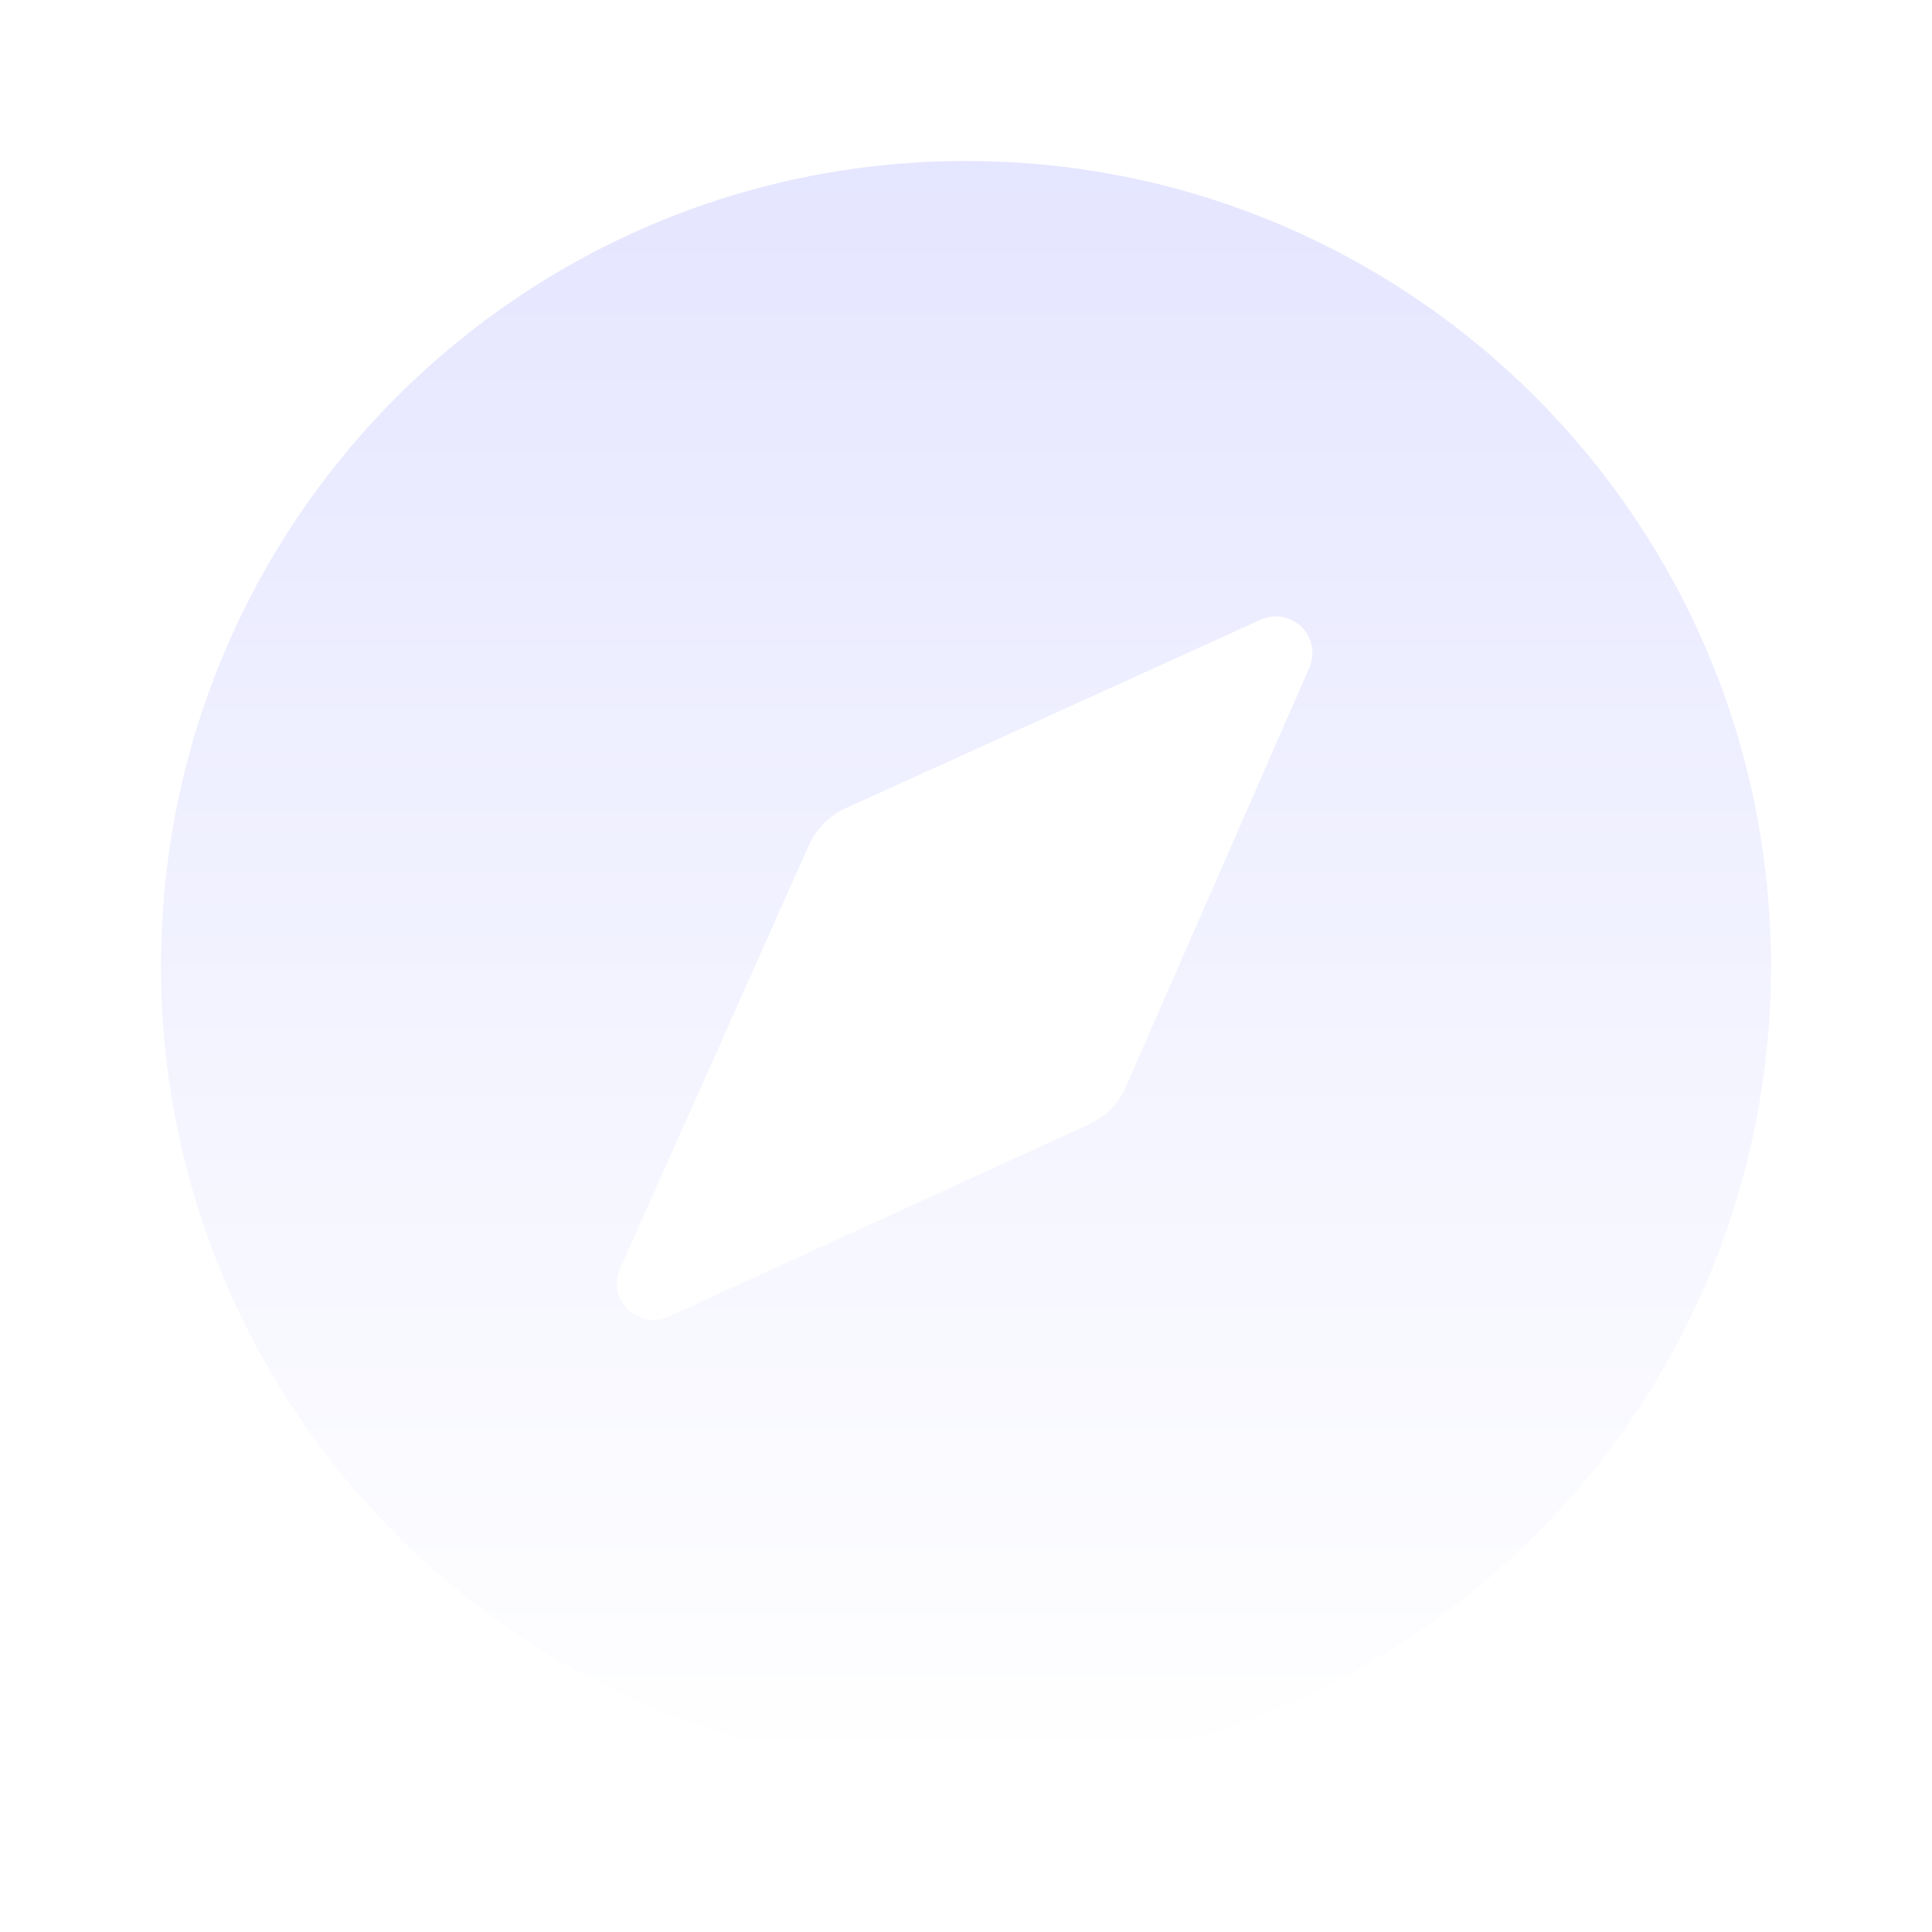
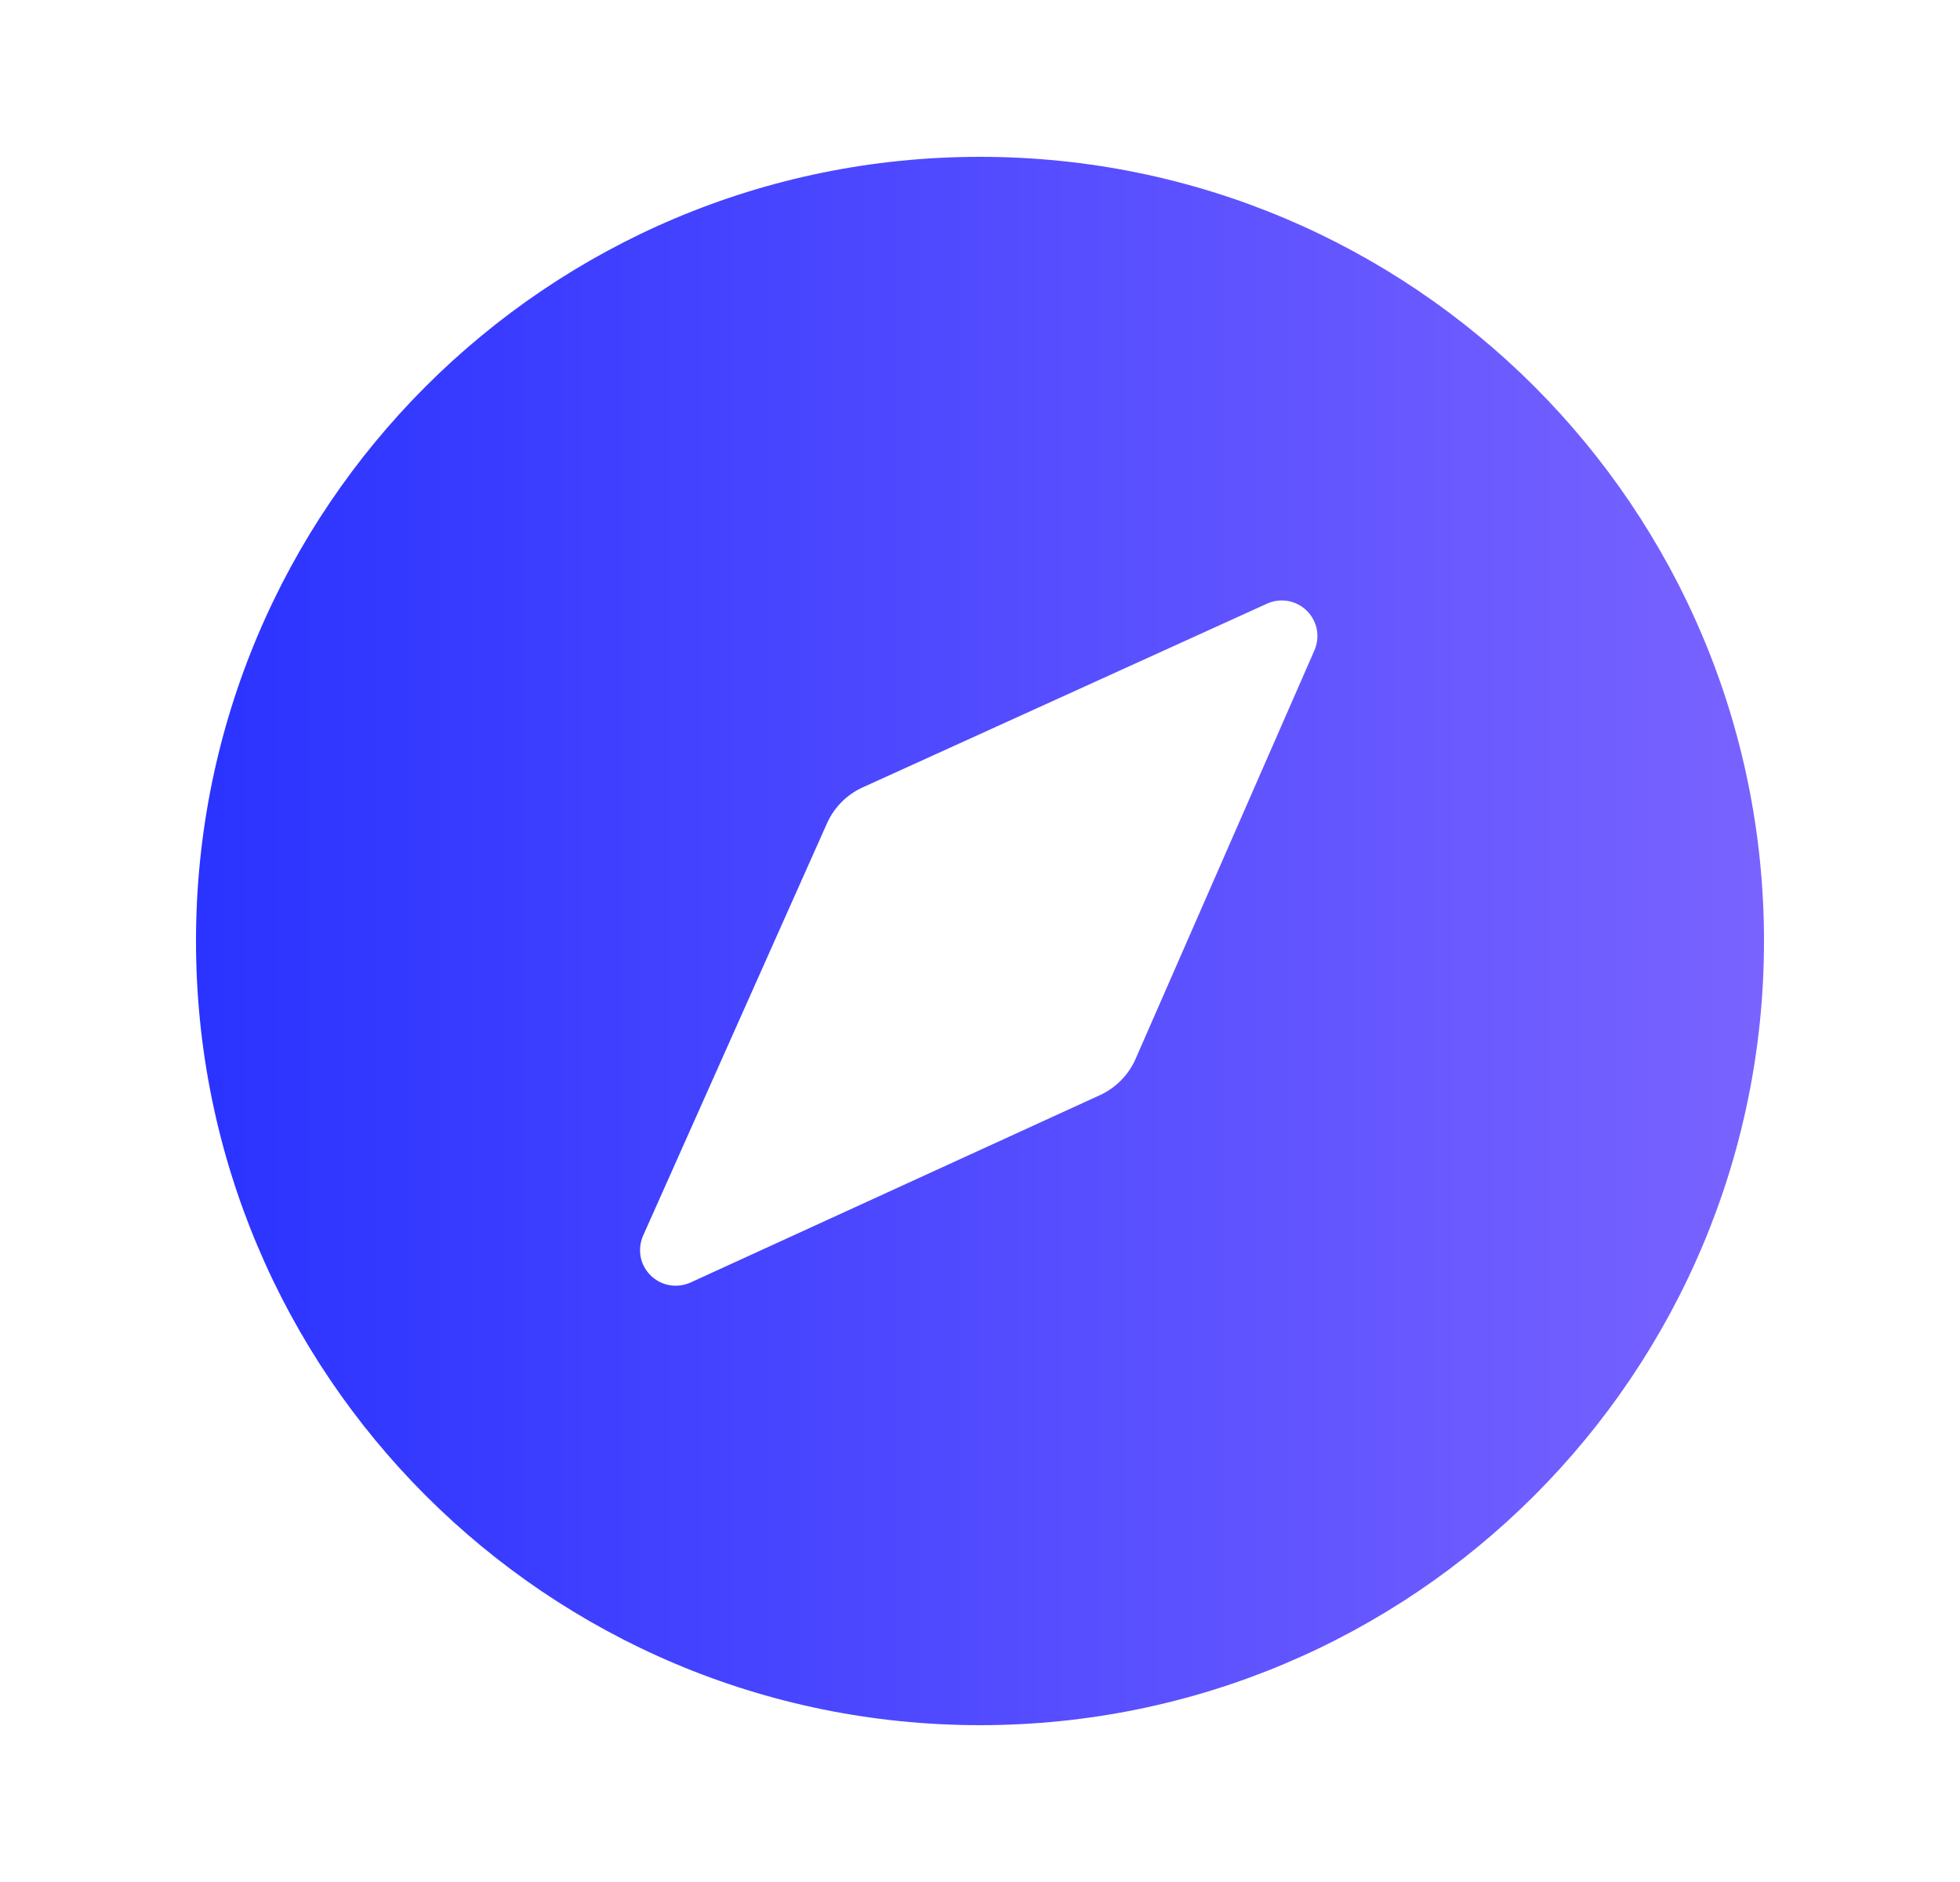
- <svg xmlns="http://www.w3.org/2000/svg" width="24" height="24" viewBox="0 0 24 24" fill="none">
-   <path d="M12 22C6.477 22 2 17.523 2 12C2 6.477 6.477 2 12 2C17.523 2 22 6.477 22 12C22 17.523 17.523 22 12 22ZM10.504 10.041C10.301 10.133 10.14 10.295 10.049 10.498L7.704 15.755C7.666 15.84 7.655 15.934 7.671 16.025C7.688 16.116 7.733 16.199 7.798 16.264C7.864 16.329 7.948 16.373 8.039 16.389C8.13 16.405 8.224 16.393 8.308 16.355L13.529 13.966C13.732 13.873 13.894 13.709 13.984 13.505L16.265 8.295C16.302 8.21 16.313 8.117 16.296 8.026C16.278 7.936 16.234 7.853 16.168 7.788C16.103 7.724 16.019 7.68 15.929 7.664C15.838 7.648 15.745 7.66 15.661 7.698L10.504 10.041Z" fill="url(#paint0_linear_496_51074)" />
+ <svg xmlns="http://www.w3.org/2000/svg" width="25" height="24" viewBox="0 0 25 24" fill="none">
+   <path d="M12.5 22C6.977 22 2.5 17.523 2.5 12C2.5 6.477 6.977 2 12.5 2C18.023 2 22.5 6.477 22.5 12C22.5 17.523 18.023 22 12.5 22ZM11.004 10.041C10.801 10.133 10.64 10.295 10.549 10.498L8.204 15.755C8.166 15.84 8.155 15.934 8.171 16.025C8.188 16.116 8.233 16.199 8.298 16.264C8.364 16.329 8.448 16.373 8.539 16.389C8.63 16.405 8.724 16.393 8.808 16.355L14.029 13.966C14.232 13.873 14.394 13.709 14.484 13.505L16.765 8.295C16.802 8.21 16.813 8.117 16.796 8.026C16.778 7.936 16.734 7.853 16.668 7.788C16.603 7.724 16.519 7.68 16.429 7.664C16.338 7.648 16.245 7.66 16.161 7.698L11.004 10.041Z" fill="url(#paint0_linear_769_8893)" />
  <defs>
-     <linearGradient id="paint0_linear_496_51074" x1="12" y1="2" x2="12" y2="22" gradientUnits="userSpaceOnUse">
-       <stop stop-color="#E5E6FF" />
-       <stop offset="1" stop-color="white" />
+     <linearGradient id="paint0_linear_769_8893" x1="2.5" y1="12" x2="22.522" y2="12" gradientUnits="userSpaceOnUse">
+       <stop stop-color="#2A33FF" />
+       <stop offset="0.997" stop-color="#7963FF" />
    </linearGradient>
  </defs>
</svg>
